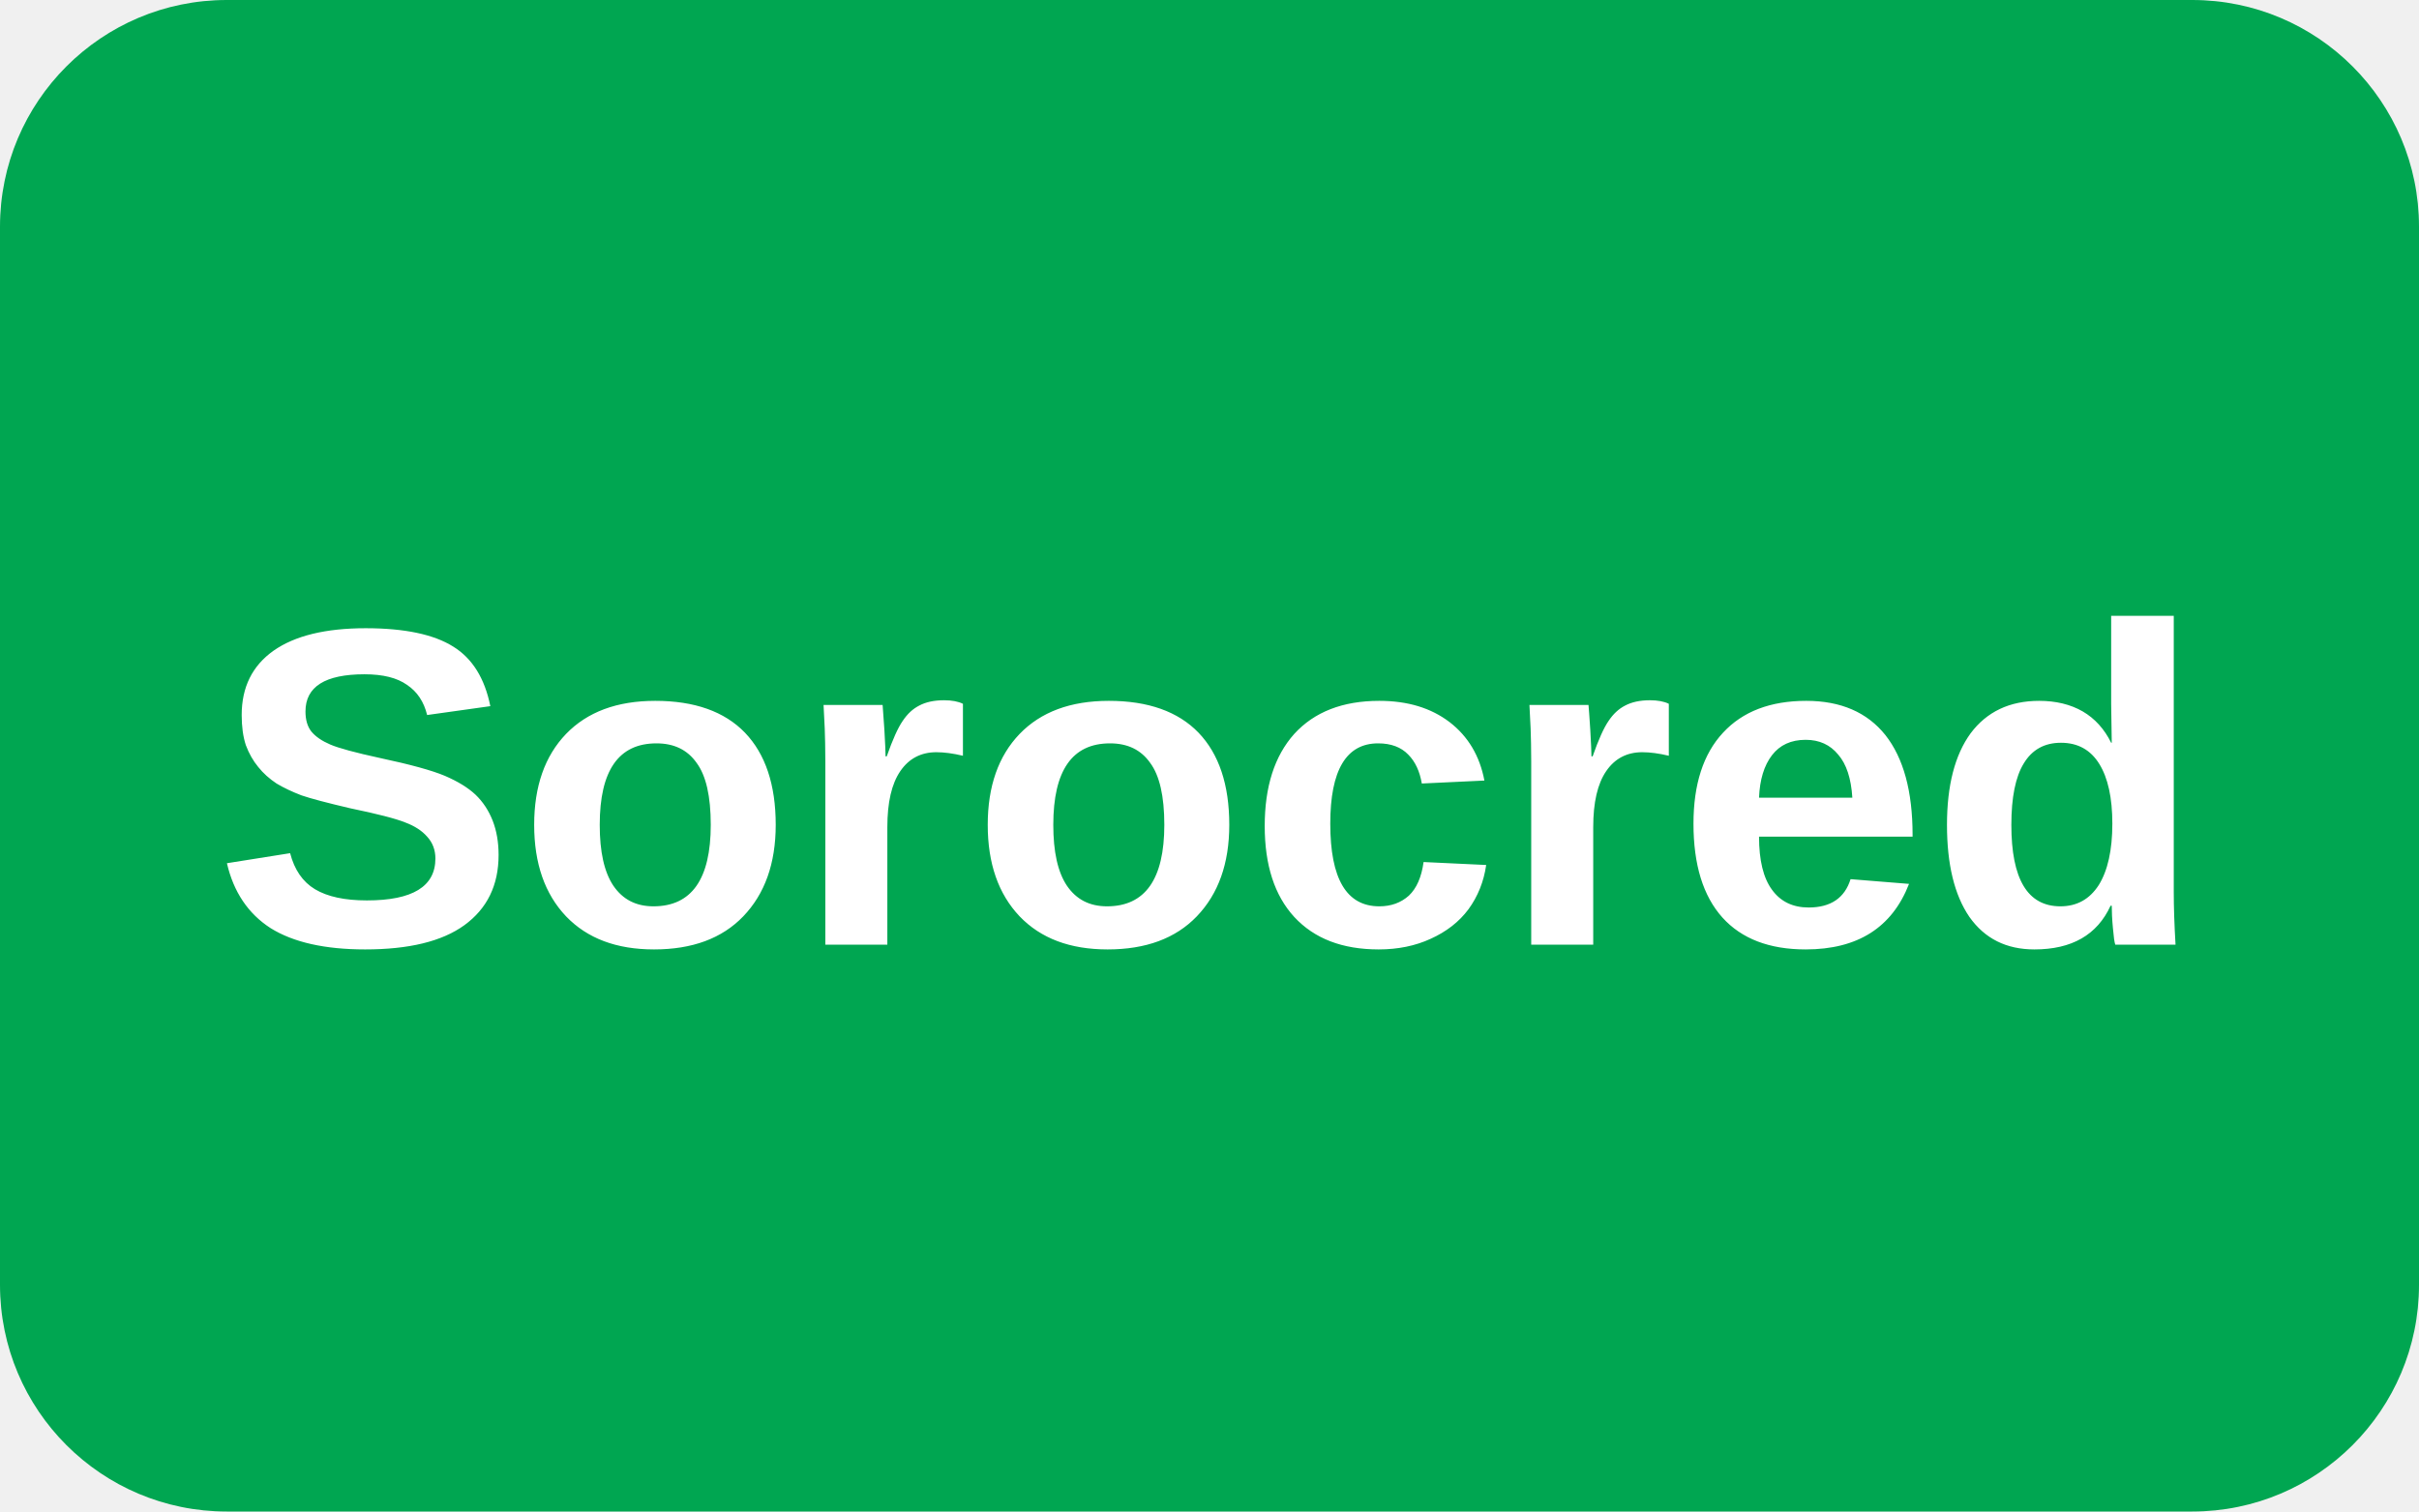
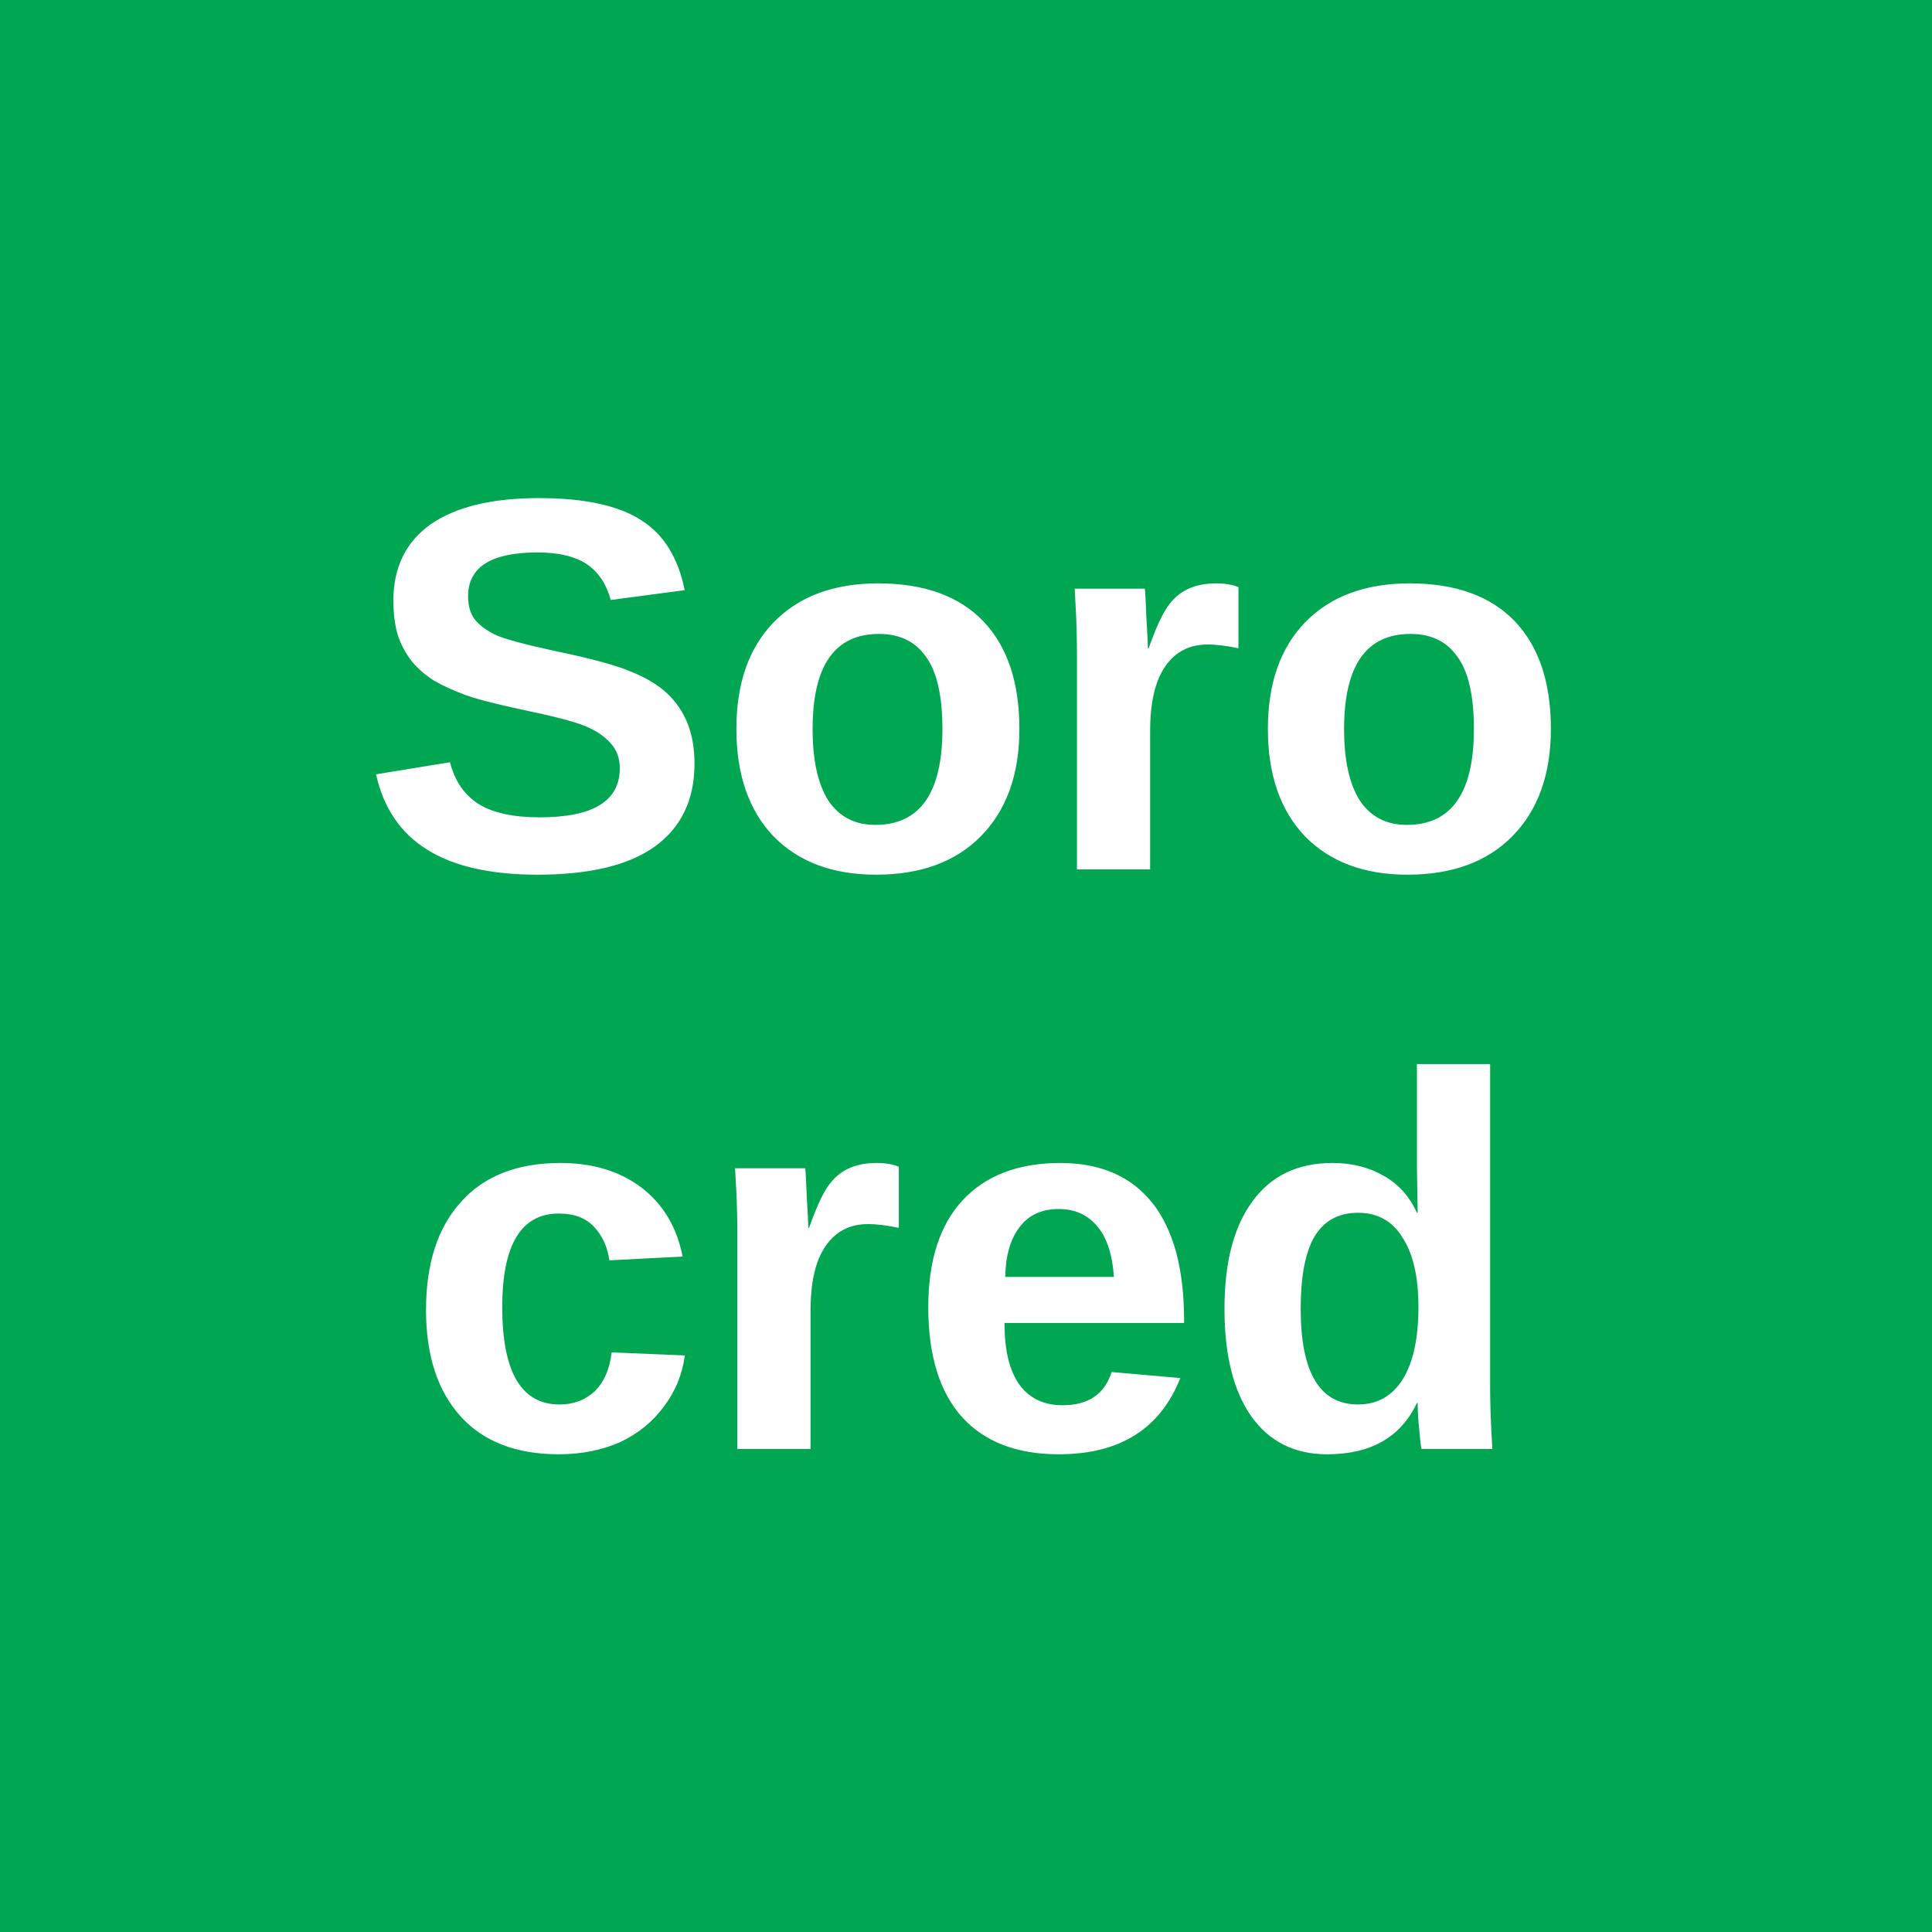
- <svg xmlns="http://www.w3.org/2000/svg" viewBox="0 0 64 40" width="64" height="40">
-   <rect width="64" height="40" rx="6" fill="#00A651" />
-   <text x="32" y="25" text-anchor="middle" font-family="Arial, Helvetica, sans-serif" font-size="12" font-weight="bold" fill="#fff">Sorocred</text>
+ <svg xmlns="http://www.w3.org/2000/svg" viewBox="0 0 40 40" width="40" height="40">
+   <rect width="40" height="40" fill="#00A651" />
+   <text x="20" y="18.0" font-size="11" font-family="Arial, Helvetica, sans-serif" font-weight="bold" fill="#fff" text-anchor="middle">Soro</text>
+   <text x="20" y="30.0" font-size="11" font-family="Arial, Helvetica, sans-serif" font-weight="bold" fill="#fff" text-anchor="middle">cred</text>
</svg>
